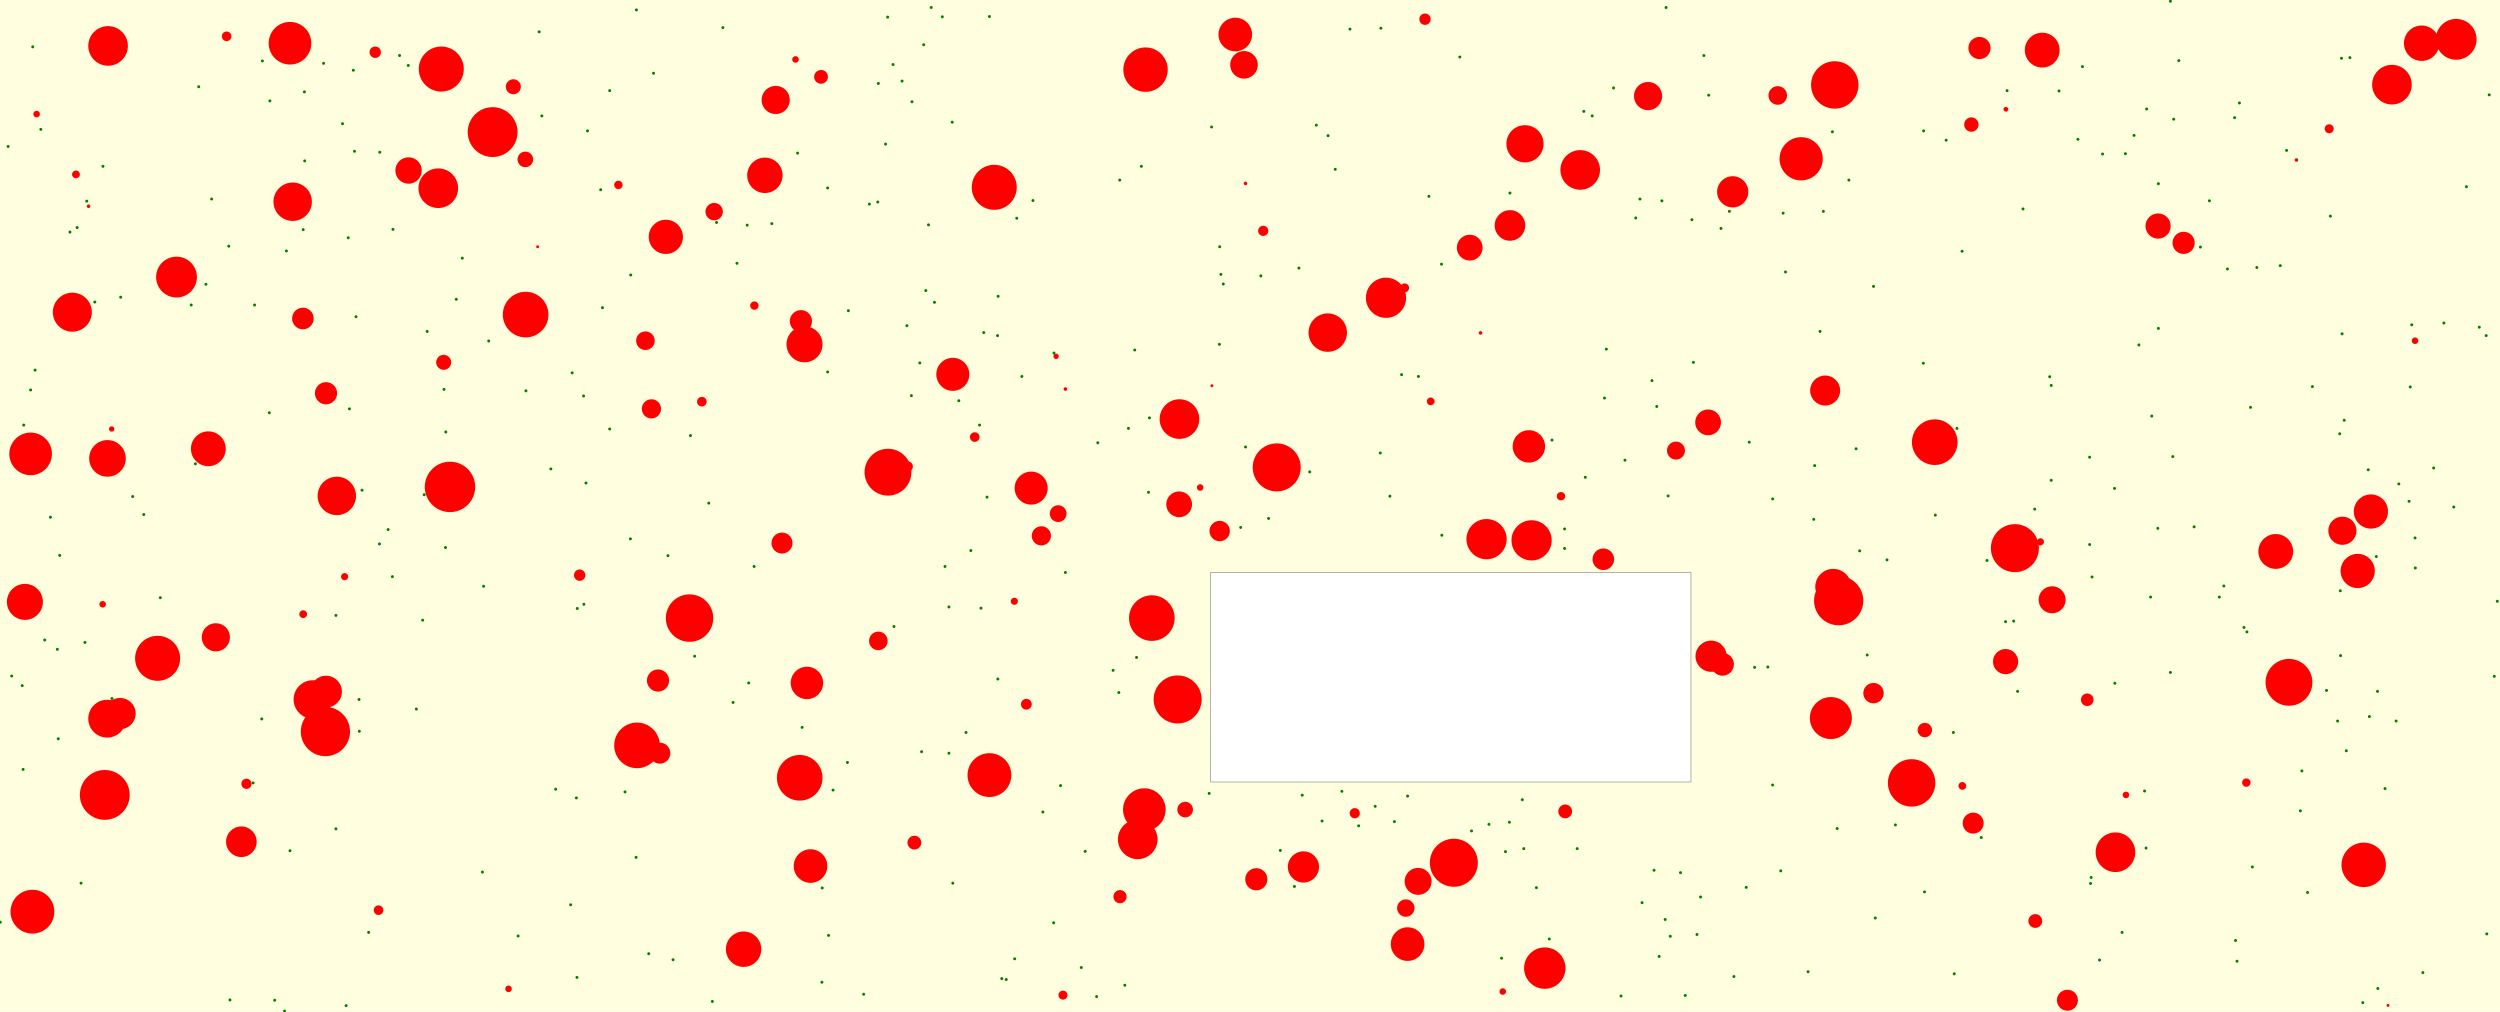
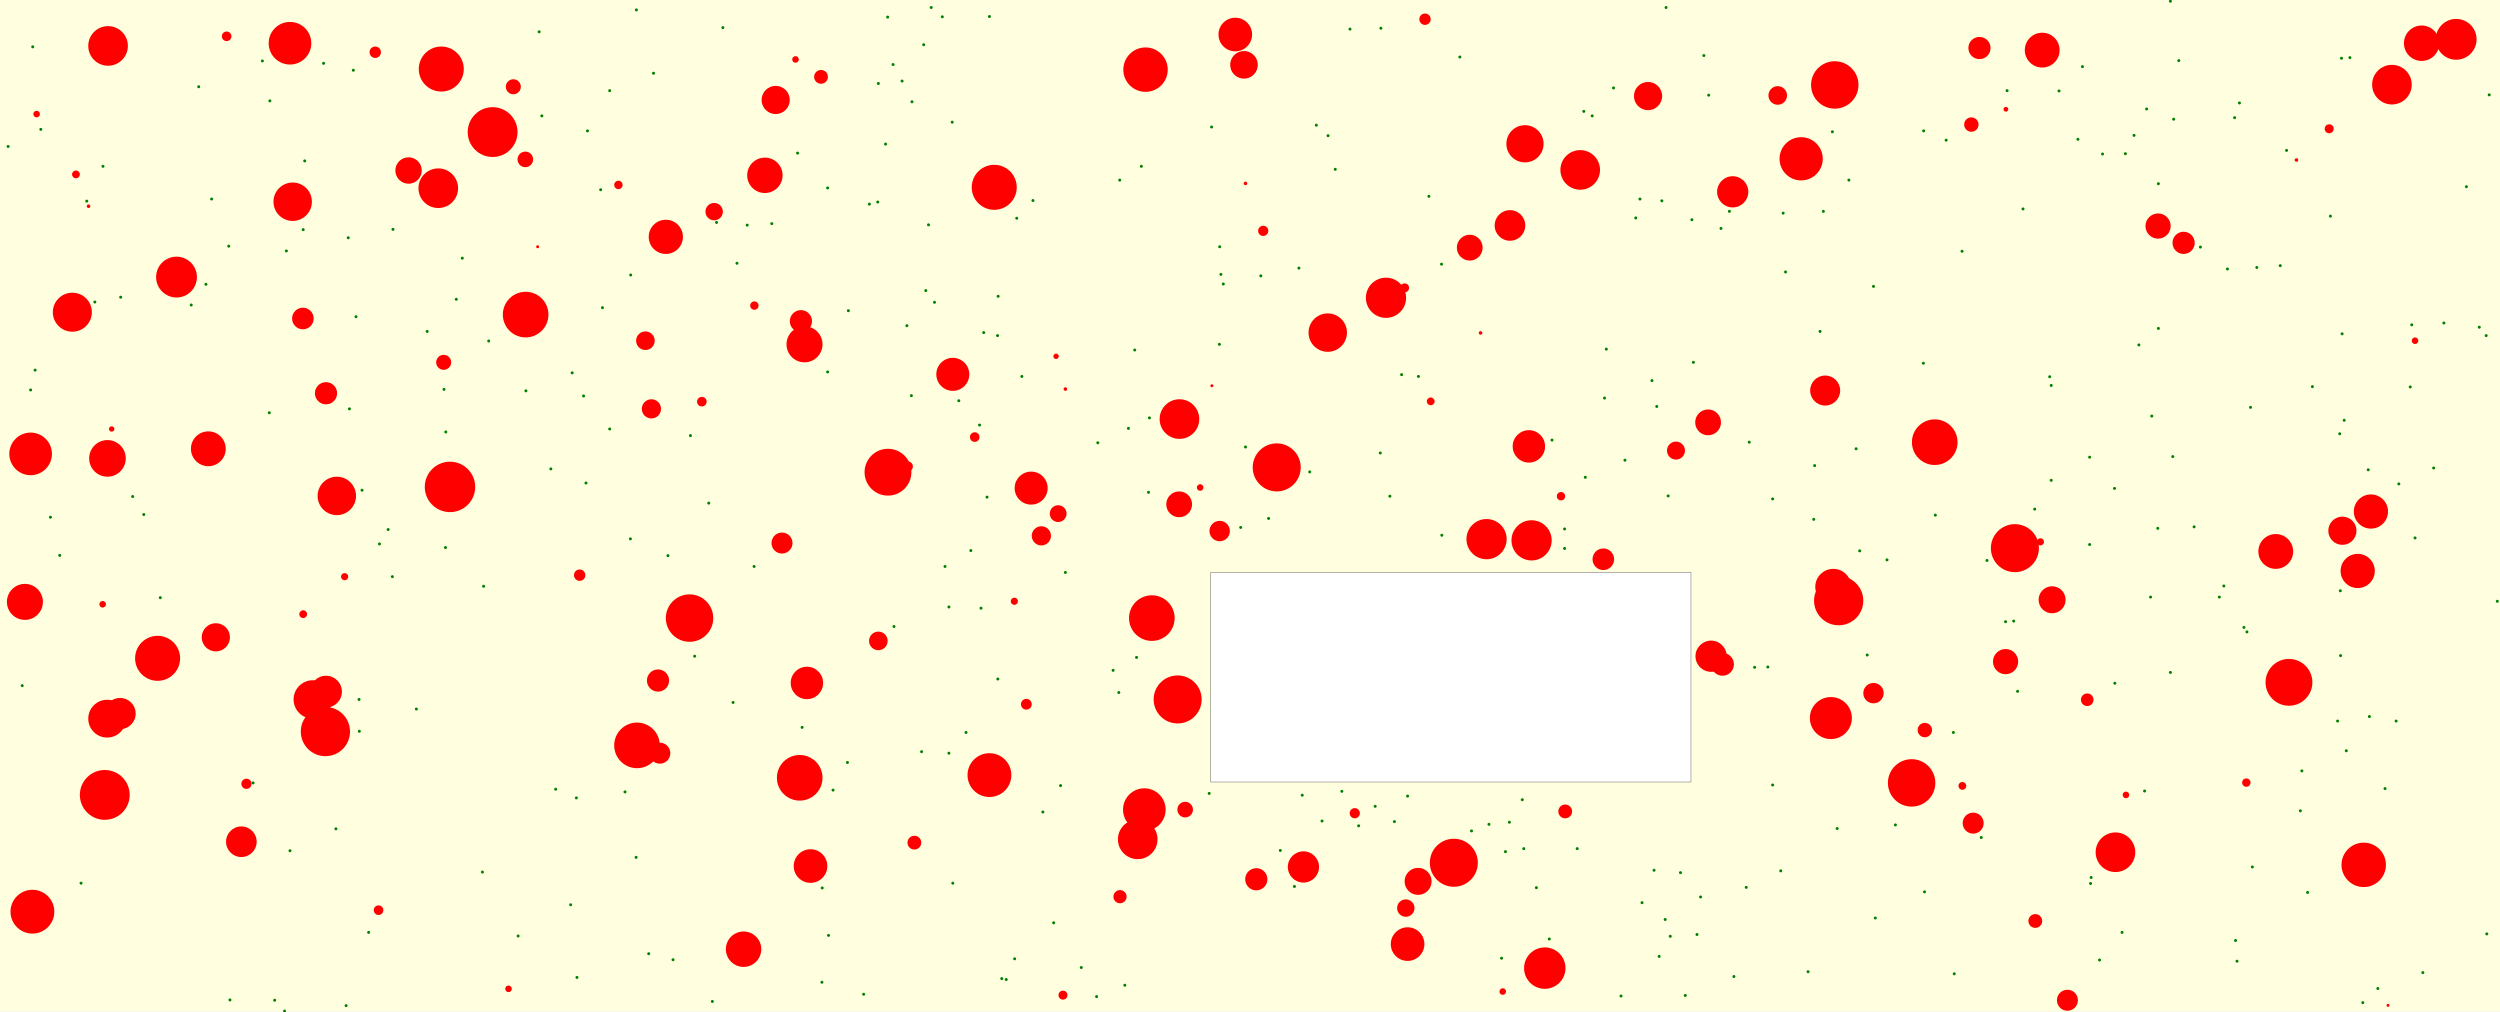
<svg xmlns="http://www.w3.org/2000/svg" viewBox="0 0 8328 3370">
  <rect x="0" y="0" width="8328" height="3370" fill="lightyellow" stroke="none " />
  <rect x="4033" y="1907" width="1600" height="698" fill="white" stroke="black " />
  <circle cx="3268" cy="2026" r="5" fill="green" stroke="none" />
  <circle cx="1952" cy="1609" r="5" fill="green" stroke="none" />
  <circle cx="8029" cy="1289" r="5" fill="green" stroke="none" />
  <circle cx="3337" cy="3260" r="5" fill="green" stroke="none" />
  <circle cx="2896" cy="680" r="5" fill="green" stroke="none" />
  <circle cx="7004" cy="513" r="5" fill="green" stroke="none" />
  <circle cx="7893" cy="2387" r="5" fill="green" stroke="none" />
  <circle cx="3323" cy="1118" r="5" fill="green" stroke="none" />
  <circle cx="7816" cy="2501" r="5" fill="green" stroke="none" />
  <circle cx="4063" cy="822" r="5" fill="green" stroke="none" />
  <circle cx="5614" cy="3316" r="5" fill="green" stroke="none" />
  <circle cx="7330" cy="823" r="5" fill="green" stroke="none" />
  <circle cx="4689" cy="2652" r="5" fill="green" stroke="none" />
  <circle cx="3708" cy="2233" r="5" fill="green" stroke="none" />
  <circle cx="5028" cy="2739" r="5" fill="green" stroke="none" />
  <circle cx="6833" cy="1600" r="5" fill="green" stroke="none" />
  <circle cx="6314" cy="2748" r="5" fill="green" stroke="none" />
  <circle cx="5564" cy="3119" r="5" fill="green" stroke="none" />
  <circle cx="1010" cy="765" r="5" fill="green" stroke="none" />
  <circle cx="7168" cy="1386" r="5" fill="green" stroke="none" />
  <circle cx="7444" cy="392" r="5" fill="green" stroke="none" />
  <circle cx="2672" cy="2423" r="5" fill="green" stroke="none" />
  <circle cx="7617" cy="501" r="5" fill="green" stroke="none" />
  <circle cx="1628" cy="1136" r="5" fill="green" stroke="none" />
  <circle cx="7045" cy="2276" r="5" fill="green" stroke="none" />
  <circle cx="27" cy="488" r="5" fill="green" stroke="none" />
  <circle cx="7190" cy="612" r="5" fill="green" stroke="none" />
  <circle cx="6859" cy="303" r="5" fill="green" stroke="none" />
-   <circle cx="1014" cy="306" r="5" fill="green" stroke="none" />
  <circle cx="2442" cy="2340" r="5" fill="green" stroke="none" />
  <circle cx="5761" cy="704" r="5" fill="green" stroke="none" />
  <circle cx="3077" cy="149" r="5" fill="green" stroke="none" />
-   <circle cx="8174" cy="1689" r="5" fill="green" stroke="none" />
-   <circle cx="8309" cy="2253" r="5" fill="green" stroke="none" />
  <circle cx="5932" cy="2901" r="5" fill="green" stroke="none" />
  <circle cx="1835" cy="1562" r="5" fill="green" stroke="none" />
  <circle cx="6510" cy="3244" r="5" fill="green" stroke="none" />
  <circle cx="7596" cy="885" r="5" fill="green" stroke="none" />
  <circle cx="4312" cy="2953" r="5" fill="green" stroke="none" />
  <circle cx="5827" cy="1473" r="5" fill="green" stroke="none" />
  <circle cx="705" cy="663" r="5" fill="green" stroke="none" />
  <circle cx="5665" cy="2988" r="5" fill="green" stroke="none" />
-   <circle cx="7360" cy="669" r="5" fill="green" stroke="none" />
  <circle cx="874" cy="203" r="5" fill="green" stroke="none" />
  <circle cx="5470" cy="3007" r="5" fill="green" stroke="none" />
  <circle cx="6739" cy="696" r="5" fill="green" stroke="none" />
  <circle cx="1307" cy="1921" r="5" fill="green" stroke="none" />
  <circle cx="1726" cy="3118" r="5" fill="green" stroke="none" />
  <circle cx="7921" cy="3293" r="5" fill="green" stroke="none" />
  <circle cx="2242" cy="3197" r="5" fill="green" stroke="none" />
  <circle cx="5076" cy="2827" r="5" fill="green" stroke="none" />
  <circle cx="7069" cy="3106" r="5" fill="green" stroke="none" />
  <circle cx="686" cy="947" r="5" fill="green" stroke="none" />
  <circle cx="2082" cy="2638" r="5" fill="green" stroke="none" />
  <circle cx="4062" cy="1147" r="5" fill="green" stroke="none" />
  <circle cx="3102" cy="25" r="5" fill="green" stroke="none" />
  <circle cx="1957" cy="436" r="5" fill="green" stroke="none" />
-   <circle cx="1" cy="3072" r="5" fill="green" stroke="none" />
-   <circle cx="1923" cy="2027" r="5" fill="green" stroke="none" />
  <circle cx="7151" cy="363" r="5" fill="green" stroke="none" />
  <circle cx="7230" cy="2240" r="5" fill="green" stroke="none" />
  <circle cx="2877" cy="3312" r="5" fill="green" stroke="none" />
  <circle cx="3786" cy="2190" r="5" fill="green" stroke="none" />
  <circle cx="6247" cy="3058" r="5" fill="green" stroke="none" />
  <circle cx="6964" cy="2943" r="5" fill="green" stroke="none" />
  <circle cx="6195" cy="1835" r="5" fill="green" stroke="none" />
  <circle cx="6619" cy="1867" r="5" fill="green" stroke="none" />
  <circle cx="4327" cy="893" r="5" fill="green" stroke="none" />
  <circle cx="4226" cy="1727" r="5" fill="green" stroke="none" />
  <circle cx="6681" cy="2071" r="5" fill="green" stroke="none" />
  <circle cx="7230" cy="4" r="5" fill="green" stroke="none" />
  <circle cx="3829" cy="1392" r="5" fill="green" stroke="none" />
  <circle cx="2489" cy="750" r="5" fill="green" stroke="none" />
  <circle cx="6828" cy="1255" r="5" fill="green" stroke="none" />
  <circle cx="3139" cy="56" r="5" fill="green" stroke="none" />
  <circle cx="6833" cy="1284" r="5" fill="green" stroke="none" />
  <circle cx="6241" cy="954" r="5" fill="green" stroke="none" />
  <circle cx="1196" cy="2330" r="5" fill="green" stroke="none" />
-   <circle cx="1181" cy="504" r="5" fill="green" stroke="none" />
  <circle cx="7408" cy="1952" r="5" fill="green" stroke="none" />
  <circle cx="3093" cy="749" r="5" fill="green" stroke="none" />
-   <circle cx="1141" cy="412" r="5" fill="green" stroke="none" />
  <circle cx="3441" cy="668" r="5" fill="green" stroke="none" />
  <circle cx="5281" cy="1590" r="5" fill="green" stroke="none" />
-   <circle cx="7750" cy="2300" r="5" fill="green" stroke="none" />
  <circle cx="7794" cy="1445" r="5" fill="green" stroke="none" />
  <circle cx="2100" cy="1795" r="5" fill="green" stroke="none" />
  <circle cx="534" cy="1991" r="5" fill="green" stroke="none" />
  <circle cx="5015" cy="2837" r="5" fill="green" stroke="none" />
  <circle cx="5550" cy="25" r="5" fill="green" stroke="none" />
  <circle cx="4424" cy="452" r="5" fill="green" stroke="none" />
-   <circle cx="872" cy="2395" r="5" fill="green" stroke="none" />
  <circle cx="2512" cy="1887" r="5" fill="green" stroke="none" />
  <circle cx="4448" cy="564" r="5" fill="green" stroke="none" />
  <circle cx="5503" cy="1268" r="5" fill="green" stroke="none" />
  <circle cx="7447" cy="3133" r="5" fill="green" stroke="none" />
  <circle cx="3194" cy="1335" r="5" fill="green" stroke="none" />
  <circle cx="8141" cy="1076" r="5" fill="green" stroke="none" />
  <circle cx="3172" cy="407" r="5" fill="green" stroke="none" />
  <circle cx="2924" cy="673" r="5" fill="green" stroke="none" />
  <circle cx="442" cy="1654" r="5" fill="green" stroke="none" />
  <circle cx="5375" cy="293" r="5" fill="green" stroke="none" />
  <circle cx="5002" cy="3192" r="5" fill="green" stroke="none" />
  <circle cx="199" cy="1850" r="5" fill="green" stroke="none" />
  <circle cx="270" cy="2942" r="5" fill="green" stroke="none" />
  <circle cx="662" cy="289" r="5" fill="green" stroke="none" />
  <circle cx="4470" cy="2636" r="5" fill="green" stroke="none" />
  <circle cx="7871" cy="3340" r="5" fill="green" stroke="none" />
  <circle cx="402" cy="990" r="5" fill="green" stroke="none" />
  <circle cx="2161" cy="3177" r="5" fill="green" stroke="none" />
  <circle cx="3727" cy="2307" r="5" fill="green" stroke="none" />
  <circle cx="5304" cy="386" r="5" fill="green" stroke="none" />
  <circle cx="5400" cy="3318" r="5" fill="green" stroke="none" />
  <circle cx="6708" cy="2069" r="5" fill="green" stroke="none" />
  <circle cx="6407" cy="1210" r="5" fill="green" stroke="none" />
  <circle cx="6074" cy="704" r="5" fill="green" stroke="none" />
  <circle cx="3296" cy="55" r="5" fill="green" stroke="none" />
  <circle cx="6120" cy="2760" r="5" fill="green" stroke="none" />
  <circle cx="5817" cy="2956" r="5" fill="green" stroke="none" />
-   <circle cx="77" cy="2563" r="5" fill="green" stroke="none" />
  <circle cx="3084" cy="968" r="5" fill="green" stroke="none" />
-   <circle cx="1119" cy="2050" r="5" fill="green" stroke="none" />
  <circle cx="1752" cy="1302" r="5" fill="green" stroke="none" />
  <circle cx="479" cy="1714" r="5" fill="green" stroke="none" />
  <circle cx="2975" cy="215" r="5" fill="green" stroke="none" />
-   <circle cx="39" cy="2252" r="5" fill="green" stroke="none" />
  <circle cx="3780" cy="1166" r="5" fill="green" stroke="none" />
  <circle cx="1851" cy="2629" r="5" fill="green" stroke="none" />
  <circle cx="2926" cy="278" r="5" fill="green" stroke="none" />
  <circle cx="1901" cy="3014" r="5" fill="green" stroke="none" />
  <circle cx="7687" cy="2973" r="5" fill="green" stroke="none" />
  <circle cx="3325" cy="987" r="5" fill="green" stroke="none" />
  <circle cx="2957" cy="57" r="5" fill="green" stroke="none" />
  <circle cx="5636" cy="732" r="5" fill="green" stroke="none" />
  <circle cx="4075" cy="946" r="5" fill="green" stroke="none" />
  <circle cx="3263" cy="1416" r="5" fill="green" stroke="none" />
  <circle cx="2455" cy="877" r="5" fill="green" stroke="none" />
  <circle cx="3826" cy="1640" r="5" fill="green" stroke="none" />
-   <circle cx="8046" cy="1892" r="5" fill="green" stroke="none" />
  <circle cx="1805" cy="386" r="5" fill="green" stroke="none" />
  <circle cx="289" cy="670" r="5" fill="green" stroke="none" />
  <circle cx="5519" cy="1354" r="5" fill="green" stroke="none" />
  <circle cx="7828" cy="192" r="5" fill="green" stroke="none" />
  <circle cx="3474" cy="2705" r="5" fill="green" stroke="none" />
  <circle cx="4363" cy="1572" r="5" fill="green" stroke="none" />
  <circle cx="4404" cy="2735" r="5" fill="green" stroke="none" />
  <circle cx="1119" cy="2761" r="5" fill="green" stroke="none" />
  <circle cx="3404" cy="1254" r="5" fill="green" stroke="none" />
  <circle cx="5905" cy="2615" r="5" fill="green" stroke="none" />
  <circle cx="897" cy="1375" r="5" fill="green" stroke="none" />
-   <circle cx="848" cy="1016" r="5" fill="green" stroke="none" />
  <circle cx="843" cy="2608" r="5" fill="green" stroke="none" />
  <circle cx="8034" cy="1082" r="5" fill="green" stroke="none" />
  <circle cx="6937" cy="222" r="5" fill="green" stroke="none" />
  <circle cx="5254" cy="2827" r="5" fill="green" stroke="none" />
  <circle cx="7109" cy="451" r="5" fill="green" stroke="none" />
  <circle cx="6966" cy="2923" r="5" fill="green" stroke="none" />
  <circle cx="7763" cy="720" r="5" fill="green" stroke="none" />
  <circle cx="3380" cy="3194" r="5" fill="green" stroke="none" />
  <circle cx="1164" cy="1362" r="5" fill="green" stroke="none" />
-   <circle cx="3511" cy="1176" r="5" fill="green" stroke="none" />
  <circle cx="6183" cy="1495" r="5" fill="green" stroke="none" />
  <circle cx="4338" cy="2649" r="5" fill="green" stroke="none" />
  <circle cx="6922" cy="464" r="5" fill="green" stroke="none" />
  <circle cx="343" cy="554" r="5" fill="green" stroke="none" />
  <circle cx="2300" cy="1451" r="5" fill="green" stroke="none" />
  <circle cx="5276" cy="371" r="5" fill="green" stroke="none" />
-   <circle cx="3064" cy="1209" r="5" fill="green" stroke="none" />
  <circle cx="4802" cy="880" r="5" fill="green" stroke="none" />
  <circle cx="5449" cy="726" r="5" fill="green" stroke="none" />
  <circle cx="2031" cy="302" r="5" fill="green" stroke="none" />
  <circle cx="3549" cy="1907" r="5" fill="green" stroke="none" />
  <circle cx="7393" cy="1989" r="5" fill="green" stroke="none" />
  <circle cx="3802" cy="554" r="5" fill="green" stroke="none" />
  <circle cx="7238" cy="1521" r="5" fill="green" stroke="none" />
  <circle cx="3747" cy="3282" r="5" fill="green" stroke="none" />
  <circle cx="2571" cy="745" r="5" fill="green" stroke="none" />
  <circle cx="3602" cy="3223" r="5" fill="green" stroke="none" />
  <circle cx="1423" cy="1104" r="5" fill="green" stroke="none" />
  <circle cx="5905" cy="1662" r="5" fill="green" stroke="none" />
  <circle cx="6778" cy="1696" r="5" fill="green" stroke="none" />
-   <circle cx="7149" cy="2825" r="5" fill="green" stroke="none" />
-   <circle cx="233" cy="773" r="5" fill="green" stroke="none" />
  <circle cx="1197" cy="2436" r="5" fill="green" stroke="none" />
  <circle cx="2408" cy="92" r="5" fill="green" stroke="none" />
-   <circle cx="1413" cy="1648" r="5" fill="green" stroke="none" />
  <circle cx="6063" cy="1104" r="5" fill="green" stroke="none" />
  <circle cx="1906" cy="1242" r="5" fill="green" stroke="none" />
  <circle cx="4902" cy="2768" r="5" fill="green" stroke="none" />
-   <circle cx="1265" cy="507" r="5" fill="green" stroke="none" />
  <circle cx="1607" cy="2905" r="5" fill="green" stroke="none" />
  <circle cx="5345" cy="1326" r="5" fill="green" stroke="none" />
  <circle cx="117" cy="1233" r="5" fill="green" stroke="none" />
  <circle cx="2760" cy="3116" r="5" fill="green" stroke="none" />
  <circle cx="3148" cy="1887" r="5" fill="green" stroke="none" />
  <circle cx="7420" cy="896" r="5" fill="green" stroke="none" />
  <circle cx="5692" cy="317" r="5" fill="green" stroke="none" />
  <circle cx="1520" cy="997" r="5" fill="green" stroke="none" />
  <circle cx="5676" cy="185" r="5" fill="green" stroke="none" />
  <circle cx="1485" cy="1439" r="5" fill="green" stroke="none" />
  <circle cx="7796" cy="1968" r="5" fill="green" stroke="none" />
  <circle cx="1479" cy="1297" r="5" fill="green" stroke="none" />
  <circle cx="637" cy="1016" r="5" fill="green" stroke="none" />
  <circle cx="2373" cy="3336" r="5" fill="green" stroke="none" />
-   <circle cx="149" cy="2132" r="5" fill="green" stroke="none" />
  <circle cx="8292" cy="316" r="5" fill="green" stroke="none" />
  <circle cx="2387" cy="741" r="5" fill="green" stroke="none" />
  <circle cx="6994" cy="3198" r="5" fill="green" stroke="none" />
  <circle cx="6600" cy="2790" r="5" fill="green" stroke="none" />
  <circle cx="1920" cy="2658" r="5" fill="green" stroke="none" />
  <circle cx="5557" cy="1652" r="5" fill="green" stroke="none" />
  <circle cx="3533" cy="2617" r="5" fill="green" stroke="none" />
  <circle cx="5889" cy="2222" r="5" fill="green" stroke="none" />
  <circle cx="2823" cy="2540" r="5" fill="green" stroke="none" />
  <circle cx="3218" cy="2440" r="5" fill="green" stroke="none" />
  <circle cx="3161" cy="2022" r="5" fill="green" stroke="none" />
  <circle cx="3021" cy="1085" r="5" fill="green" stroke="none" />
  <circle cx="5463" cy="663" r="5" fill="green" stroke="none" />
  <circle cx="4036" cy="423" r="5" fill="green" stroke="none" />
  <circle cx="3324" cy="2262" r="5" fill="green" stroke="none" />
  <circle cx="7485" cy="2105" r="5" fill="green" stroke="none" />
  <circle cx="1309" cy="764" r="5" fill="green" stroke="none" />
-   <circle cx="2494" cy="2275" r="5" fill="green" stroke="none" />
-   <circle cx="8025" cy="1670" r="5" fill="green" stroke="none" />
  <circle cx="7800" cy="194" r="5" fill="green" stroke="none" />
  <circle cx="2738" cy="3272" r="5" fill="green" stroke="none" />
  <circle cx="2031" cy="1429" r="5" fill="green" stroke="none" />
  <circle cx="74" cy="2284" r="5" fill="green" stroke="none" />
-   <circle cx="283" cy="2140" r="5" fill="green" stroke="none" />
  <circle cx="5170" cy="1466" r="5" fill="green" stroke="none" />
  <circle cx="4149" cy="1489" r="5" fill="green" stroke="none" />
  <circle cx="3070" cy="2504" r="5" fill="green" stroke="none" />
  <circle cx="4067" cy="914" r="5" fill="green" stroke="none" />
  <circle cx="1293" cy="1764" r="5" fill="green" stroke="none" />
  <circle cx="1796" cy="106" r="5" fill="green" stroke="none" />
  <circle cx="6447" cy="1716" r="5" fill="green" stroke="none" />
  <circle cx="1015" cy="536" r="5" fill="green" stroke="none" />
  <circle cx="7982" cy="2402" r="5" fill="green" stroke="none" />
  <circle cx="7945" cy="2627" r="5" fill="green" stroke="none" />
  <circle cx="6286" cy="1865" r="5" fill="green" stroke="none" />
-   <circle cx="5030" cy="643" r="5" fill="green" stroke="none" />
  <circle cx="899" cy="336" r="5" fill="green" stroke="none" />
  <circle cx="3657" cy="1475" r="5" fill="green" stroke="none" />
  <circle cx="8045" cy="1792" r="5" fill="green" stroke="none" />
  <circle cx="3234" cy="1834" r="5" fill="green" stroke="none" />
  <circle cx="1540" cy="860" r="5" fill="green" stroke="none" />
-   <circle cx="1945" cy="2013" r="5" fill="green" stroke="none" />
  <circle cx="7241" cy="397" r="5" fill="green" stroke="none" />
  <circle cx="7787" cy="2402" r="5" fill="green" stroke="none" />
  <circle cx="1922" cy="3256" r="5" fill="green" stroke="none" />
  <circle cx="2177" cy="244" r="5" fill="green" stroke="none" />
  <circle cx="2757" cy="626" r="5" fill="green" stroke="none" />
  <circle cx="1186" cy="1055" r="5" fill="green" stroke="none" />
  <circle cx="7258" cy="202" r="5" fill="green" stroke="none" />
  <circle cx="7703" cy="1288" r="5" fill="green" stroke="none" />
  <circle cx="1387" cy="2362" r="5" fill="green" stroke="none" />
  <circle cx="7452" cy="3202" r="5" fill="green" stroke="none" />
  <circle cx="4200" cy="919" r="5" fill="green" stroke="none" />
  <circle cx="3174" cy="2942" r="5" fill="green" stroke="none" />
  <circle cx="4526" cy="2751" r="5" fill="green" stroke="none" />
-   <circle cx="257" cy="758" r="5" fill="green" stroke="none" />
  <circle cx="7503" cy="2888" r="5" fill="green" stroke="none" />
  <circle cx="4028" cy="2643" r="5" fill="green" stroke="none" />
  <circle cx="7802" cy="1112" r="5" fill="green" stroke="none" />
  <circle cx="5733" cy="761" r="5" fill="green" stroke="none" />
  <circle cx="1153" cy="3350" r="5" fill="green" stroke="none" />
  <circle cx="1177" cy="234" r="5" fill="green" stroke="none" />
  <circle cx="8259" cy="1090" r="5" fill="green" stroke="none" />
  <circle cx="5598" cy="2907" r="5" fill="green" stroke="none" />
  <circle cx="7663" cy="2701" r="5" fill="green" stroke="none" />
  <circle cx="2657" cy="510" r="5" fill="green" stroke="none" />
  <circle cx="954" cy="836" r="5" fill="green" stroke="none" />
  <circle cx="5413" cy="1533" r="5" fill="green" stroke="none" />
  <circle cx="5527" cy="3186" r="5" fill="green" stroke="none" />
  <circle cx="4497" cy="97" r="5" fill="green" stroke="none" />
  <circle cx="6961" cy="1523" r="5" fill="green" stroke="none" />
  <circle cx="7080" cy="512" r="5" fill="green" stroke="none" />
  <circle cx="6686" cy="302" r="5" fill="green" stroke="none" />
  <circle cx="6536" cy="837" r="5" fill="green" stroke="none" />
-   <circle cx="79" cy="1416" r="5" fill="green" stroke="none" />
  <circle cx="4960" cy="2746" r="5" fill="green" stroke="none" />
  <circle cx="2101" cy="916" r="5" fill="green" stroke="none" />
  <circle cx="2950" cy="480" r="5" fill="green" stroke="none" />
  <circle cx="3730" cy="600" r="5" fill="green" stroke="none" />
  <circle cx="4598" cy="1509" r="5" fill="green" stroke="none" />
  <circle cx="7889" cy="1565" r="5" fill="green" stroke="none" />
-   <circle cx="373" cy="2327" r="5" fill="green" stroke="none" />
  <circle cx="6104" cy="439" r="5" fill="green" stroke="none" />
  <circle cx="7309" cy="1755" r="5" fill="green" stroke="none" />
  <circle cx="7797" cy="2184" r="5" fill="green" stroke="none" />
  <circle cx="762" cy="820" r="5" fill="green" stroke="none" />
-   <circle cx="3615" cy="2836" r="5" fill="green" stroke="none" />
  <circle cx="316" cy="1006" r="5" fill="green" stroke="none" />
  <circle cx="136" cy="431" r="5" fill="green" stroke="none" />
  <circle cx="2361" cy="1676" r="5" fill="green" stroke="none" />
  <circle cx="2314" cy="2186" r="5" fill="green" stroke="none" />
  <circle cx="5776" cy="3253" r="5" fill="green" stroke="none" />
  <circle cx="2757" cy="1239" r="5" fill="green" stroke="none" />
  <circle cx="3161" cy="2509" r="5" fill="green" stroke="none" />
  <circle cx="4630" cy="1653" r="5" fill="green" stroke="none" />
-   <circle cx="651" cy="1545" r="5" fill="green" stroke="none" />
  <circle cx="6507" cy="2440" r="5" fill="green" stroke="none" />
  <circle cx="168" cy="1723" r="5" fill="green" stroke="none" />
  <circle cx="2978" cy="2087" r="5" fill="green" stroke="none" />
  <circle cx="6042" cy="1730" r="5" fill="green" stroke="none" />
-   <circle cx="6969" cy="1922" r="5" fill="green" stroke="none" />
  <circle cx="2007" cy="1025" r="5" fill="green" stroke="none" />
  <circle cx="6023" cy="3237" r="5" fill="green" stroke="none" />
-   <circle cx="194" cy="2461" r="5" fill="green" stroke="none" />
  <circle cx="6159" cy="600" r="5" fill="green" stroke="none" />
  <circle cx="2119" cy="2856" r="5" fill="green" stroke="none" />
  <circle cx="4760" cy="654" r="5" fill="green" stroke="none" />
  <circle cx="4803" cy="1783" r="5" fill="green" stroke="none" />
-   <circle cx="1331" cy="185" r="5" fill="green" stroke="none" />
  <circle cx="2225" cy="1851" r="5" fill="green" stroke="none" />
  <circle cx="3759" cy="1427" r="5" fill="green" stroke="none" />
-   <circle cx="191" cy="2163" r="5" fill="green" stroke="none" />
-   <circle cx="6519" cy="1427" r="5" fill="green" stroke="none" />
  <circle cx="4600" cy="94" r="5" fill="green" stroke="none" />
  <circle cx="5161" cy="3128" r="5" fill="green" stroke="none" />
  <circle cx="4669" cy="1248" r="5" fill="green" stroke="none" />
  <circle cx="6411" cy="2971" r="5" fill="green" stroke="none" />
  <circle cx="109" cy="156" r="5" fill="green" stroke="none" />
  <circle cx="5845" cy="2223" r="5" fill="green" stroke="none" />
  <circle cx="948" cy="3368" r="5" fill="green" stroke="none" />
  <circle cx="8284" cy="3111" r="5" fill="green" stroke="none" />
  <circle cx="1078" cy="211" r="5" fill="green" stroke="none" />
  <circle cx="8071" cy="3240" r="5" fill="green" stroke="none" />
  <circle cx="3005" cy="270" r="5" fill="green" stroke="none" />
  <circle cx="4133" cy="1757" r="5" fill="green" stroke="none" />
  <circle cx="1160" cy="792" r="5" fill="green" stroke="none" />
  <circle cx="4265" cy="2833" r="5" fill="green" stroke="none" />
  <circle cx="3653" cy="3320" r="5" fill="green" stroke="none" />
-   <circle cx="7916" cy="1854" r="5" fill="green" stroke="none" />
  <circle cx="6961" cy="1814" r="5" fill="green" stroke="none" />
  <circle cx="8216" cy="622" r="5" fill="green" stroke="none" />
  <circle cx="8107" cy="1559" r="5" fill="green" stroke="none" />
  <circle cx="2775" cy="2632" r="5" fill="green" stroke="none" />
  <circle cx="7809" cy="1400" r="5" fill="green" stroke="none" />
  <circle cx="3113" cy="1007" r="5" fill="green" stroke="none" />
  <circle cx="7044" cy="1627" r="5" fill="green" stroke="none" />
  <circle cx="4385" cy="417" r="5" fill="green" stroke="none" />
  <circle cx="102" cy="1299" r="5" fill="green" stroke="none" />
  <circle cx="6721" cy="2303" r="5" fill="green" stroke="none" />
  <circle cx="3038" cy="339" r="5" fill="green" stroke="none" />
  <circle cx="6045" cy="1551" r="5" fill="green" stroke="none" />
  <circle cx="7164" cy="1989" r="5" fill="green" stroke="none" />
  <circle cx="2001" cy="632" r="5" fill="green" stroke="none" />
  <circle cx="7668" cy="2568" r="5" fill="green" stroke="none" />
  <circle cx="3277" cy="1108" r="5" fill="green" stroke="none" />
  <circle cx="1484" cy="1824" r="5" fill="green" stroke="none" />
  <circle cx="7518" cy="891" r="5" fill="green" stroke="none" />
-   <circle cx="7920" cy="2303" r="5" fill="green" stroke="none" />
  <circle cx="6408" cy="436" r="5" fill="green" stroke="none" />
  <circle cx="7144" cy="2635" r="5" fill="green" stroke="none" />
  <circle cx="2739" cy="2958" r="5" fill="green" stroke="none" />
  <circle cx="8319" cy="2003" r="5" fill="green" stroke="none" />
  <circle cx="7460" cy="343" r="5" fill="green" stroke="none" />
  <circle cx="5641" cy="1207" r="5" fill="green" stroke="none" />
-   <circle cx="1408" cy="2066" r="5" fill="green" stroke="none" />
  <circle cx="3288" cy="1656" r="5" fill="green" stroke="none" />
  <circle cx="5948" cy="906" r="5" fill="green" stroke="none" />
  <circle cx="5547" cy="3063" r="5" fill="green" stroke="none" />
  <circle cx="1611" cy="1953" r="5" fill="green" stroke="none" />
-   <circle cx="1360" cy="218" r="5" fill="green" stroke="none" />
  <circle cx="5940" cy="710" r="5" fill="green" stroke="none" />
  <circle cx="5351" cy="1163" r="5" fill="green" stroke="none" />
  <circle cx="915" cy="3332" r="5" fill="green" stroke="none" />
  <circle cx="3352" cy="3263" r="5" fill="green" stroke="none" />
  <circle cx="7125" cy="1149" r="5" fill="green" stroke="none" />
  <circle cx="7991" cy="1612" r="5" fill="green" stroke="none" />
  <circle cx="6483" cy="467" r="5" fill="green" stroke="none" />
  <circle cx="4581" cy="2686" r="5" fill="green" stroke="none" />
  <circle cx="8282" cy="1118" r="5" fill="green" stroke="none" />
  <circle cx="4645" cy="2737" r="5" fill="green" stroke="none" />
  <circle cx="4725" cy="1254" r="5" fill="green" stroke="none" />
  <circle cx="3510" cy="3074" r="5" fill="green" stroke="none" />
  <circle cx="766" cy="3331" r="5" fill="green" stroke="none" />
  <circle cx="7475" cy="2090" r="5" fill="green" stroke="none" />
  <circle cx="7497" cy="1357" r="5" fill="green" stroke="none" />
  <circle cx="1206" cy="1633" r="5" fill="green" stroke="none" />
  <circle cx="966" cy="2834" r="5" fill="green" stroke="none" />
  <circle cx="3036" cy="1318" r="5" fill="green" stroke="none" />
  <circle cx="5118" cy="2957" r="5" fill="green" stroke="none" />
  <circle cx="5071" cy="2664" r="5" fill="green" stroke="none" />
  <circle cx="5536" cy="669" r="5" fill="green" stroke="none" />
  <circle cx="5653" cy="3113" r="5" fill="green" stroke="none" />
  <circle cx="7188" cy="1760" r="5" fill="green" stroke="none" />
  <circle cx="5212" cy="1827" r="5" fill="green" stroke="none" />
  <circle cx="7190" cy="1094" r="5" fill="green" stroke="none" />
  <circle cx="3387" cy="727" r="5" fill="green" stroke="none" />
  <circle cx="2120" cy="33" r="5" fill="green" stroke="none" />
  <circle cx="6220" cy="2182" r="5" fill="green" stroke="none" />
  <circle cx="1944" cy="1319" r="5" fill="green" stroke="none" />
  <circle cx="5212" cy="1762" r="5" fill="green" stroke="none" />
  <circle cx="4863" cy="190" r="5" fill="green" stroke="none" />
  <circle cx="1264" cy="1812" r="5" fill="green" stroke="none" />
  <circle cx="2826" cy="1035" r="5" fill="green" stroke="none" />
  <circle cx="5510" cy="2899" r="5" fill="green" stroke="none" />
  <circle cx="1228" cy="3106" r="5" fill="green" stroke="none" />
  <circle cx="357" cy="2394" r="63" fill="red" stroke="none" />
  <circle cx="4149" cy="611" r="6" fill="red" stroke="none" />
  <circle cx="7189" cy="753" r="42" fill="red" stroke="none" />
  <circle cx="2122" cy="2483" r="76" fill="red" stroke="none" />
  <circle cx="1086" cy="1310" r="37" fill="red" stroke="none" />
  <circle cx="7625" cy="2273" r="78" fill="red" stroke="none" />
  <circle cx="1460" cy="627" r="66" fill="red" stroke="none" />
  <circle cx="1791" cy="822" r="5" fill="red" stroke="none" />
  <circle cx="3541" cy="3315" r="15" fill="red" stroke="none" />
  <circle cx="3765" cy="273" r="5" fill="red" stroke="none" />
  <circle cx="5200" cy="1653" r="14" fill="red" stroke="none" />
  <circle cx="5922" cy="318" r="31" fill="red" stroke="none" />
  <circle cx="342" cy="2013" r="11" fill="red" stroke="none" />
  <circle cx="2198" cy="2509" r="35" fill="red" stroke="none" />
  <circle cx="5490" cy="320" r="47" fill="red" stroke="none" />
  <circle cx="1361" cy="568" r="44" fill="red" stroke="none" />
  <circle cx="4932" cy="1109" r="6" fill="red" stroke="none" />
  <circle cx="5690" cy="1407" r="43" fill="red" stroke="none" />
  <circle cx="3296" cy="2582" r="73" fill="red" stroke="none" />
  <circle cx="6537" cy="2618" r="13" fill="red" stroke="none" />
  <circle cx="6445" cy="1473" r="76" fill="red" stroke="none" />
  <circle cx="3518" cy="1187" r="9" fill="red" stroke="none" />
  <circle cx="4342" cy="2888" r="52" fill="red" stroke="none" />
  <circle cx="1470" cy="230" r="75" fill="red" stroke="none" />
  <circle cx="1710" cy="289" r="25" fill="red" stroke="none" />
  <circle cx="3379" cy="2003" r="12" fill="red" stroke="none" />
  <circle cx="6836" cy="1998" r="45" fill="red" stroke="none" />
  <circle cx="2513" cy="1018" r="14" fill="red" stroke="none" />
  <circle cx="5341" cy="1863" r="36" fill="red" stroke="none" />
  <circle cx="6000" cy="529" r="72" fill="red" stroke="none" />
  <circle cx="6887" cy="3332" r="35" fill="red" stroke="none" />
  <circle cx="2700" cy="2885" r="56" fill="red" stroke="none" />
  <circle cx="4185" cy="2929" r="37" fill="red" stroke="none" />
  <circle cx="3998" cy="1624" r="11" fill="red" stroke="none" />
  <circle cx="2338" cy="1338" r="16" fill="red" stroke="none" />
  <circle cx="7898" cy="1704" r="57" fill="red" stroke="none" />
  <circle cx="295" cy="687" r="6" fill="red" stroke="none" />
  <circle cx="3928" cy="1680" r="43" fill="red" stroke="none" />
  <circle cx="6080" cy="1301" r="50" fill="red" stroke="none" />
  <circle cx="6368" cy="2608" r="79" fill="red" stroke="none" />
  <circle cx="8182" cy="131" r="68" fill="red" stroke="none" />
  <circle cx="6780" cy="3068" r="23" fill="red" stroke="none" />
  <circle cx="525" cy="2193" r="75" fill="red" stroke="none" />
  <circle cx="5093" cy="1487" r="54" fill="red" stroke="none" />
  <circle cx="372" cy="1429" r="9" fill="red" stroke="none" />
  <circle cx="4063" cy="1769" r="34" fill="red" stroke="none" />
  <circle cx="1086" cy="2304" r="53" fill="red" stroke="none" />
  <circle cx="5772" cy="639" r="52" fill="red" stroke="none" />
  <circle cx="7854" cy="1902" r="57" fill="red" stroke="none" />
  <circle cx="2735" cy="256" r="23" fill="red" stroke="none" />
  <circle cx="3046" cy="2807" r="23" fill="red" stroke="none" />
  <circle cx="3923" cy="2330" r="80" fill="red" stroke="none" />
  <circle cx="4843" cy="2874" r="80" fill="red" stroke="none" />
  <circle cx="108" cy="3037" r="73" fill="red" stroke="none" />
  <circle cx="4724" cy="2936" r="45" fill="red" stroke="none" />
  <circle cx="5030" cy="751" r="51" fill="red" stroke="none" />
  <circle cx="253" cy="581" r="13" fill="red" stroke="none" />
  <circle cx="1084" cy="2437" r="82" fill="red" stroke="none" />
  <circle cx="400" cy="2377" r="52" fill="red" stroke="none" />
  <circle cx="6953" cy="2331" r="21" fill="red" stroke="none" />
  <circle cx="3312" cy="624" r="75" fill="red" stroke="none" />
  <circle cx="7874" cy="2881" r="74" fill="red" stroke="none" />
  <circle cx="7968" cy="282" r="66" fill="red" stroke="none" />
  <circle cx="3731" cy="2987" r="22" fill="red" stroke="none" />
  <circle cx="6803" cy="167" r="58" fill="red" stroke="none" />
  <circle cx="2379" cy="705" r="29" fill="red" stroke="none" />
  <circle cx="2170" cy="1362" r="32" fill="red" stroke="none" />
  <circle cx="6241" cy="2309" r="34" fill="red" stroke="none" />
  <circle cx="5146" cy="3225" r="69" fill="red" stroke="none" />
  <circle cx="1751" cy="1048" r="76" fill="red" stroke="none" />
  <circle cx="588" cy="923" r="68" fill="red" stroke="none" />
  <circle cx="7581" cy="1837" r="58" fill="red" stroke="none" />
  <circle cx="821" cy="2611" r="17" fill="red" stroke="none" />
  <circle cx="2926" cy="2135" r="31" fill="red" stroke="none" />
  <circle cx="2958" cy="1573" r="78" fill="red" stroke="none" />
  <circle cx="6125" cy="2001" r="82" fill="red" stroke="none" />
  <circle cx="7650" cy="533" r="6" fill="red" stroke="none" />
  <circle cx="975" cy="672" r="64" fill="red" stroke="none" />
  <circle cx="3419" cy="2346" r="18" fill="red" stroke="none" />
  <circle cx="6112" cy="283" r="79" fill="red" stroke="none" />
  <circle cx="122" cy="380" r="11" fill="red" stroke="none" />
  <circle cx="4423" cy="1108" r="64" fill="red" stroke="none" />
  <circle cx="1250" cy="174" r="19" fill="red" stroke="none" />
  <circle cx="2605" cy="1809" r="35" fill="red" stroke="none" />
  <circle cx="2192" cy="2267" r="37" fill="red" stroke="none" />
  <circle cx="5583" cy="1501" r="30" fill="red" stroke="none" />
  <circle cx="2297" cy="2059" r="79" fill="red" stroke="none" />
  <circle cx="2650" cy="198" r="11" fill="red" stroke="none" />
  <circle cx="83" cy="2005" r="60" fill="red" stroke="none" />
  <circle cx="4679" cy="959" r="15" fill="red" stroke="none" />
  <circle cx="4115" cy="115" r="56" fill="red" stroke="none" />
  <circle cx="5102" cy="1800" r="67" fill="red" stroke="none" />
  <circle cx="5006" cy="3303" r="11" fill="red" stroke="none" />
  <circle cx="4253" cy="1557" r="80" fill="red" stroke="none" />
  <circle cx="5214" cy="2703" r="23" fill="red" stroke="none" />
  <circle cx="4144" cy="216" r="46" fill="red" stroke="none" />
  <circle cx="8067" cy="144" r="59" fill="red" stroke="none" />
  <circle cx="7047" cy="2839" r="66" fill="red" stroke="none" />
  <circle cx="7082" cy="2648" r="11" fill="red" stroke="none" />
  <circle cx="6594" cy="160" r="37" fill="red" stroke="none" />
  <circle cx="5080" cy="479" r="62" fill="red" stroke="none" />
  <circle cx="349" cy="2648" r="83" fill="red" stroke="none" />
  <circle cx="102" cy="1512" r="71" fill="red" stroke="none" />
  <circle cx="4513" cy="2709" r="17" fill="red" stroke="none" />
  <circle cx="7955" cy="3349" r="5" fill="red" stroke="none" />
  <circle cx="4896" cy="825" r="43" fill="red" stroke="none" />
  <circle cx="3549" cy="1296" r="6" fill="red" stroke="none" />
  <circle cx="6681" cy="2204" r="42" fill="red" stroke="none" />
  <circle cx="3525" cy="1711" r="28" fill="red" stroke="none" />
  <circle cx="2477" cy="3162" r="59" fill="red" stroke="none" />
  <circle cx="4766" cy="1337" r="13" fill="red" stroke="none" />
  <circle cx="6573" cy="2742" r="35" fill="red" stroke="none" />
  <circle cx="2218" cy="789" r="57" fill="red" stroke="none" />
  <circle cx="4952" cy="1796" r="67" fill="red" stroke="none" />
  <circle cx="3435" cy="1626" r="55" fill="red" stroke="none" />
  <circle cx="1641" cy="440" r="83" fill="red" stroke="none" />
  <circle cx="8045" cy="1135" r="11" fill="red" stroke="none" />
  <circle cx="2150" cy="1135" r="31" fill="red" stroke="none" />
  <circle cx="6099" cy="2392" r="70" fill="red" stroke="none" />
  <circle cx="1750" cy="531" r="26" fill="red" stroke="none" />
  <circle cx="6107" cy="1955" r="60" fill="red" stroke="none" />
  <circle cx="3024" cy="1554" r="17" fill="red" stroke="none" />
  <circle cx="2548" cy="584" r="59" fill="red" stroke="none" />
  <circle cx="6412" cy="2432" r="24" fill="red" stroke="none" />
  <circle cx="5264" cy="566" r="66" fill="red" stroke="none" />
  <circle cx="3812" cy="2697" r="71" fill="red" stroke="none" />
  <circle cx="6712" cy="1826" r="80" fill="red" stroke="none" />
  <circle cx="1261" cy="3032" r="16" fill="red" stroke="none" />
  <circle cx="3469" cy="1785" r="32" fill="red" stroke="none" />
  <circle cx="3929" cy="1396" r="66" fill="red" stroke="none" />
  <circle cx="1042" cy="2330" r="64" fill="red" stroke="none" />
  <circle cx="7274" cy="809" r="37" fill="red" stroke="none" />
  <circle cx="3837" cy="2059" r="76" fill="red" stroke="none" />
  <circle cx="755" cy="121" r="16" fill="red" stroke="none" />
  <circle cx="2688" cy="2275" r="54" fill="red" stroke="none" />
  <circle cx="3948" cy="2697" r="26" fill="red" stroke="none" />
  <circle cx="358" cy="1527" r="61" fill="red" stroke="none" />
  <circle cx="7483" cy="2607" r="14" fill="red" stroke="none" />
  <circle cx="1122" cy="1652" r="64" fill="red" stroke="none" />
  <circle cx="3790" cy="2796" r="66" fill="red" stroke="none" />
  <circle cx="2664" cy="2591" r="76" fill="red" stroke="none" />
  <circle cx="2680" cy="1147" r="60" fill="red" stroke="none" />
  <circle cx="2668" cy="1070" r="37" fill="red" stroke="none" />
  <circle cx="4208" cy="769" r="17" fill="red" stroke="none" />
  <circle cx="966" cy="144" r="71" fill="red" stroke="none" />
  <circle cx="1499" cy="1622" r="84" fill="red" stroke="none" />
  <circle cx="360" cy="153" r="66" fill="red" stroke="none" />
  <circle cx="804" cy="2804" r="51" fill="red" stroke="none" />
  <circle cx="1931" cy="1916" r="19" fill="red" stroke="none" />
  <circle cx="5700" cy="2186" r="52" fill="red" stroke="none" />
  <circle cx="1148" cy="1921" r="12" fill="red" stroke="none" />
  <circle cx="4037" cy="1285" r="5" fill="red" stroke="none" />
  <circle cx="6682" cy="364" r="8" fill="red" stroke="none" />
  <circle cx="4689" cy="3145" r="56" fill="red" stroke="none" />
  <circle cx="1009" cy="1061" r="36" fill="red" stroke="none" />
  <circle cx="719" cy="2123" r="47" fill="red" stroke="none" />
  <circle cx="3247" cy="1456" r="16" fill="red" stroke="none" />
  <circle cx="2584" cy="333" r="47" fill="red" stroke="none" />
  <circle cx="7759" cy="429" r="15" fill="red" stroke="none" />
  <circle cx="4683" cy="3025" r="29" fill="red" stroke="none" />
  <circle cx="1694" cy="3294" r="11" fill="red" stroke="none" />
  <circle cx="1478" cy="1207" r="25" fill="red" stroke="none" />
  <circle cx="4747" cy="64" r="19" fill="red" stroke="none" />
  <circle cx="6797" cy="1805" r="12" fill="red" stroke="none" />
  <circle cx="3174" cy="1247" r="55" fill="red" stroke="none" />
  <circle cx="3816" cy="232" r="74" fill="red" stroke="none" />
  <circle cx="4617" cy="992" r="67" fill="red" stroke="none" />
  <circle cx="5738" cy="2213" r="38" fill="red" stroke="none" />
  <circle cx="241" cy="1040" r="65" fill="red" stroke="none" />
  <circle cx="2060" cy="616" r="14" fill="red" stroke="none" />
  <circle cx="6567" cy="415" r="24" fill="red" stroke="none" />
  <circle cx="694" cy="1495" r="58" fill="red" stroke="none" />
  <circle cx="7803" cy="1768" r="47" fill="red" stroke="none" />
  <circle cx="1010" cy="2046" r="13" fill="red" stroke="none" />
</svg>
